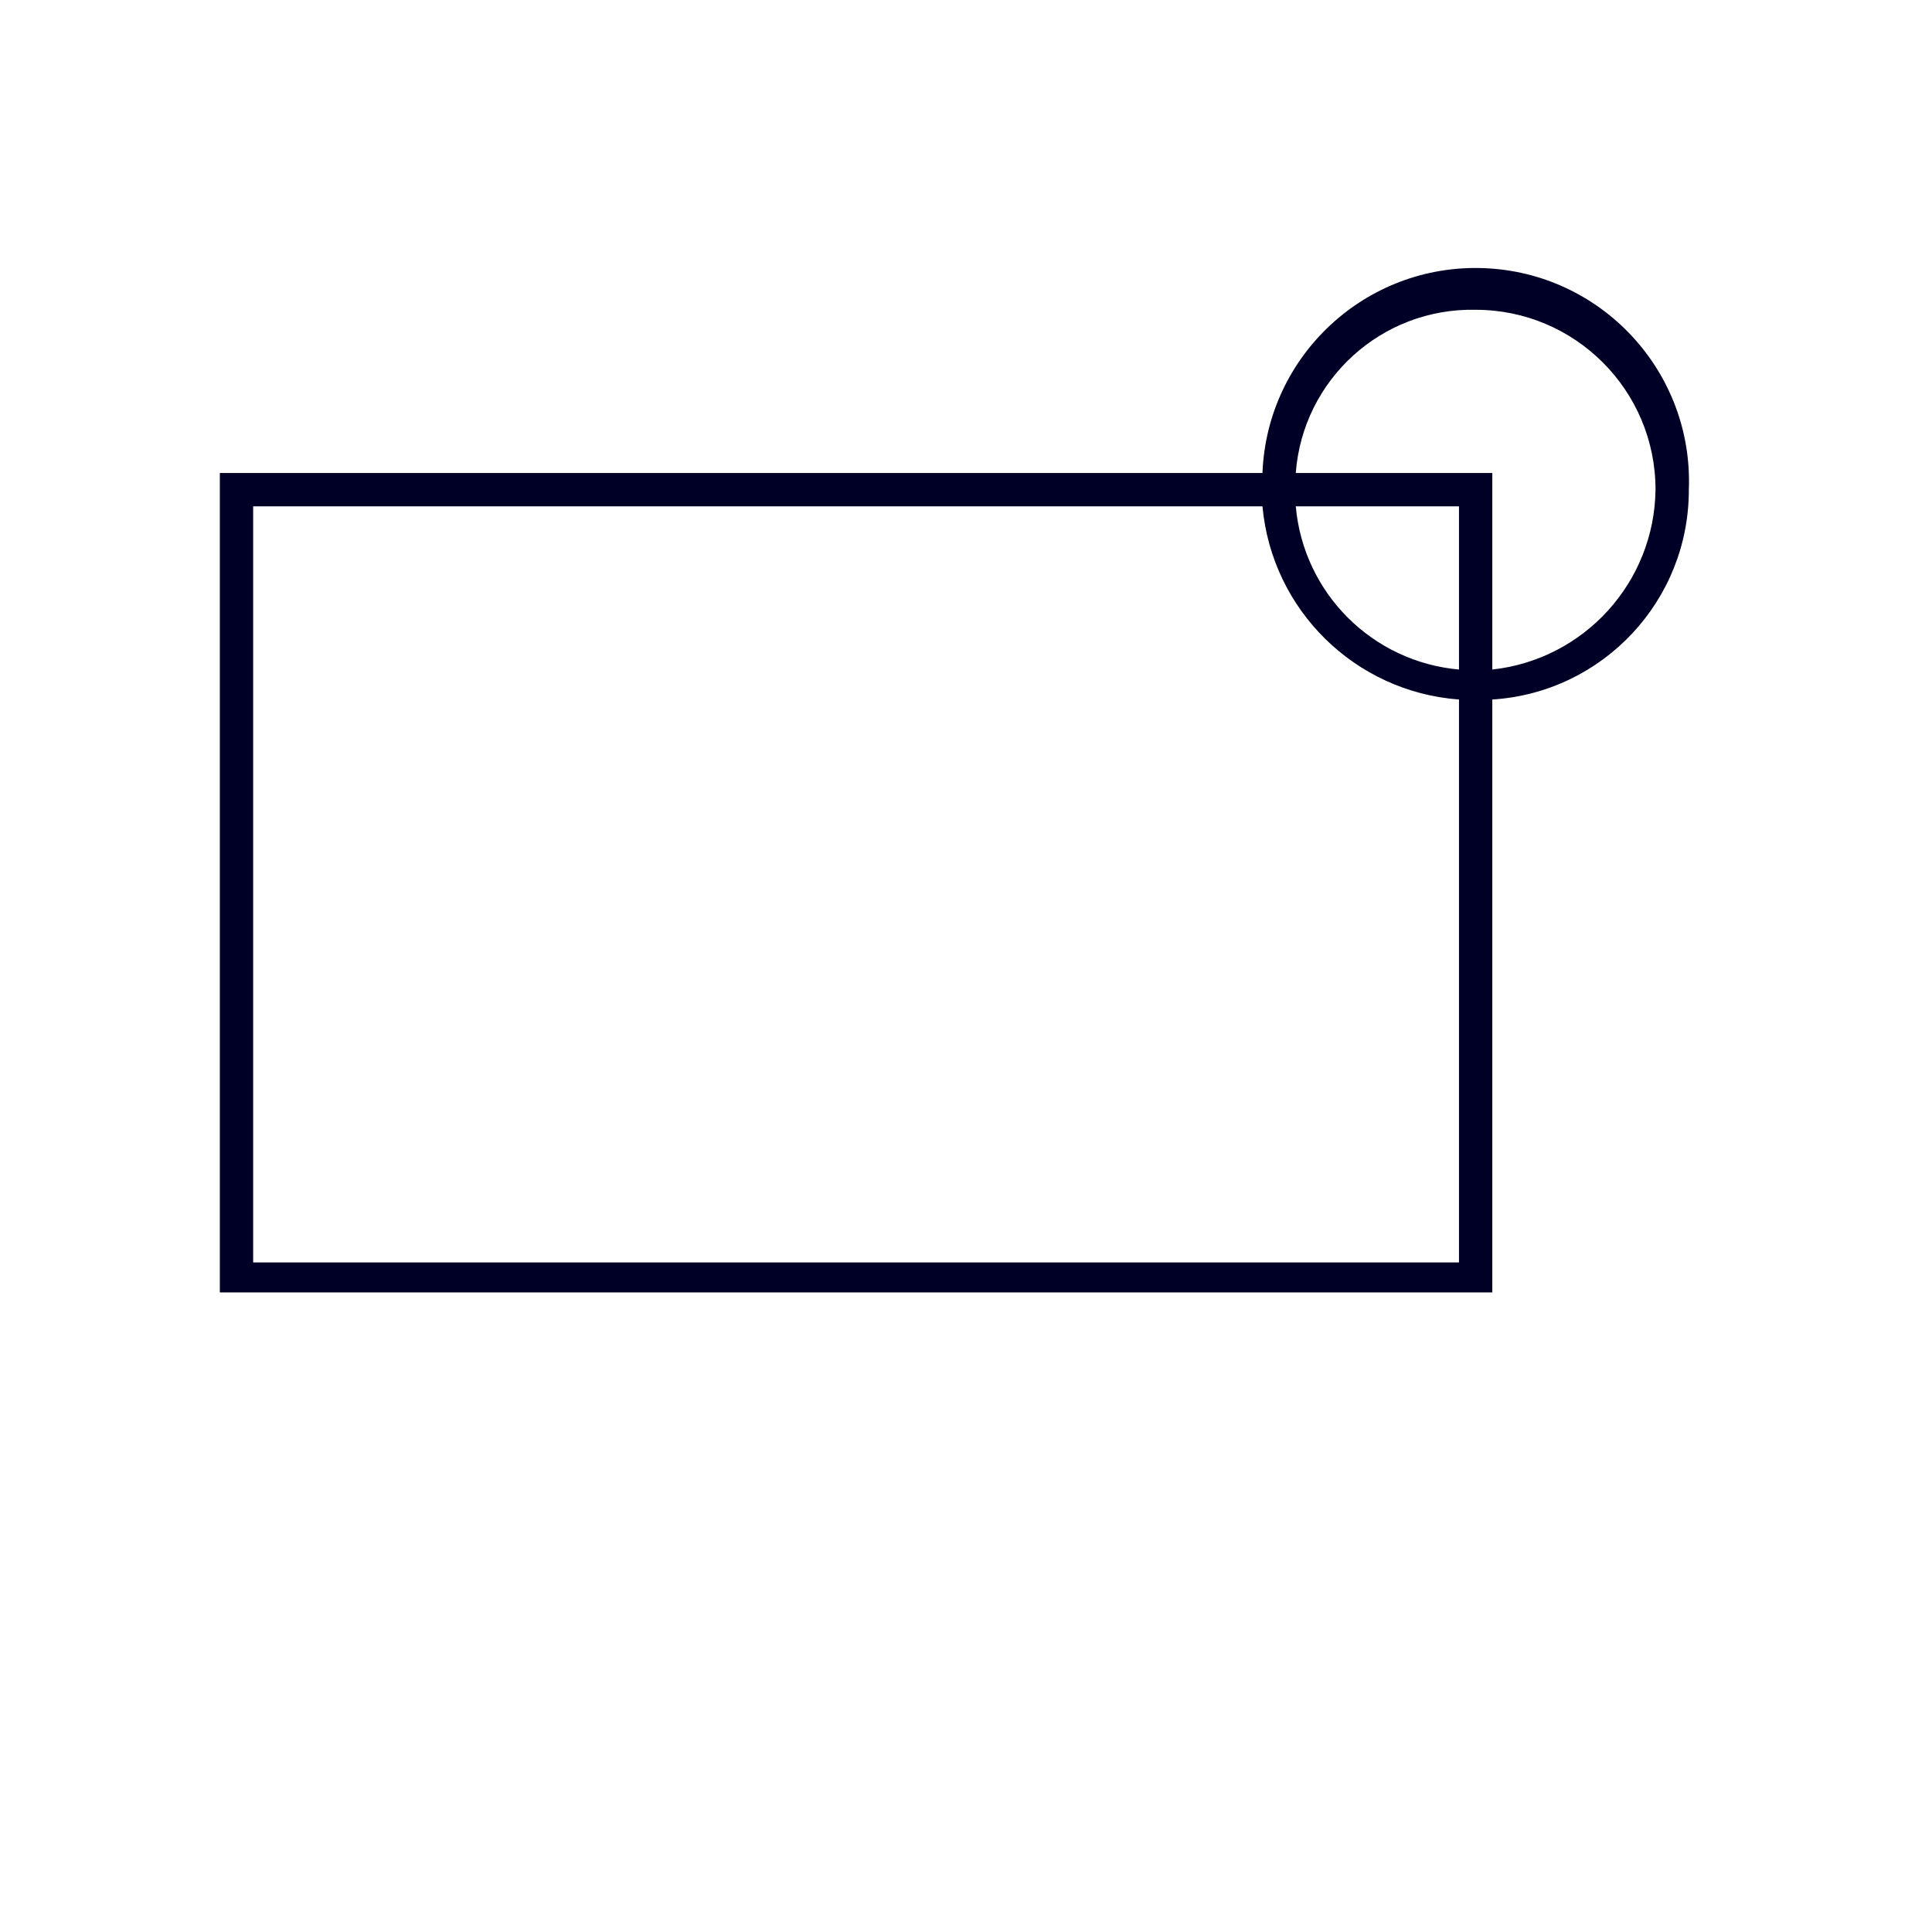
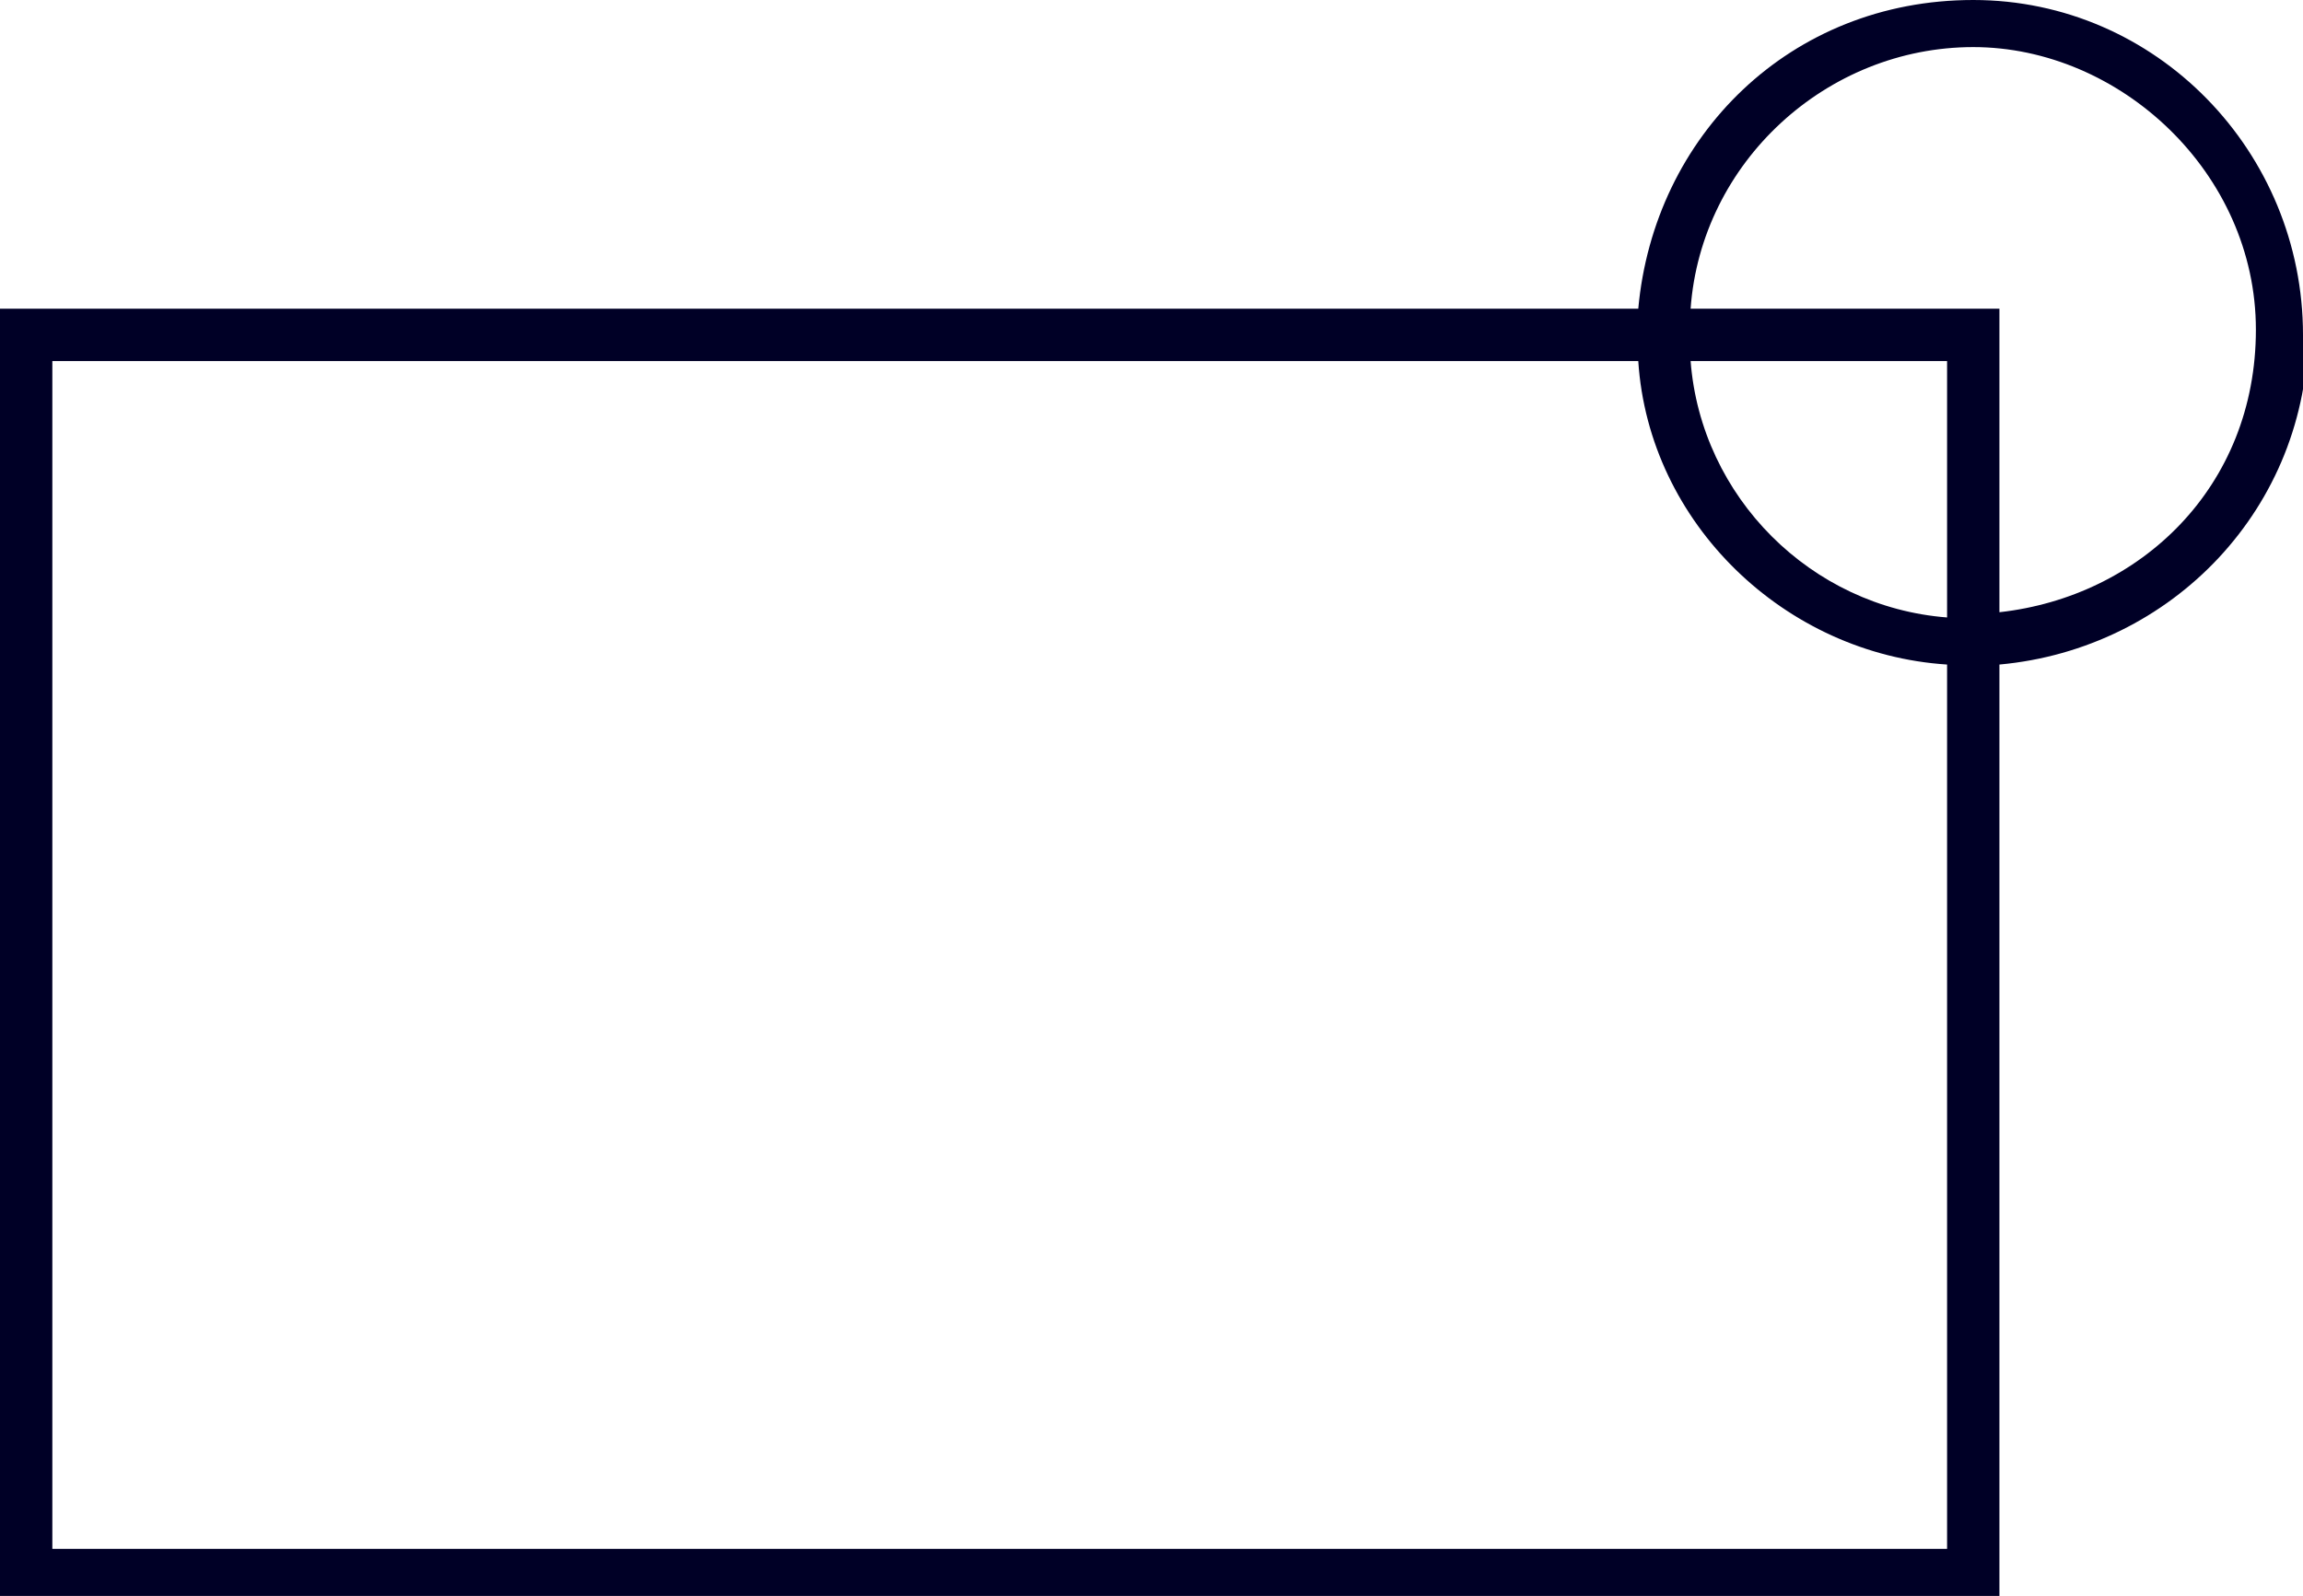
- <svg xmlns="http://www.w3.org/2000/svg" width="58" height="58" viewBox="0 0 58 58">
-   <path d="M50.7,14.7a6.4,6.4,0,0,0-12.8-.5H6.6V38.8H44.8V21A6.3,6.3,0,0,0,50.7,14.7Zm-6.9,5.4a5.4,5.4,0,0,1-4.9-4.9h4.9ZM7.6,37.9V15.2H37.9A6.4,6.4,0,0,0,43.8,21V37.9ZM44.8,20.1V14.2H38.9a5.3,5.3,0,0,1,5.4-4.9,5.4,5.4,0,0,1,5.4,5.4A5.5,5.5,0,0,1,44.8,20.1Z" style="fill: #000026" />
+ <svg xmlns="http://www.w3.org/2000/svg" id="a" data-name="レイヤー 1" width="44" height="30.5" viewBox="0 0 44 30.5">
+   <path d="M44,6.4C44,2.9,41.2,0,37.7,0s-6.1,2.6-6.4,5.9H0V30.5H38.2V12.7c3.3-.3,5.9-3,5.9-6.4Zm-6.8,5.4c-2.6-.2-4.7-2.3-4.9-4.9h4.9v4.9ZM1,29.6V6.9H31.3c.2,3.1,2.8,5.6,5.9,5.8V29.6H1ZM38.2,11.8V5.9h-5.9c.2-2.8,2.6-5,5.4-5s5.4,2.4,5.4,5.4-2.2,5.1-4.9,5.4Z" style="fill: #000026;" />
</svg>
